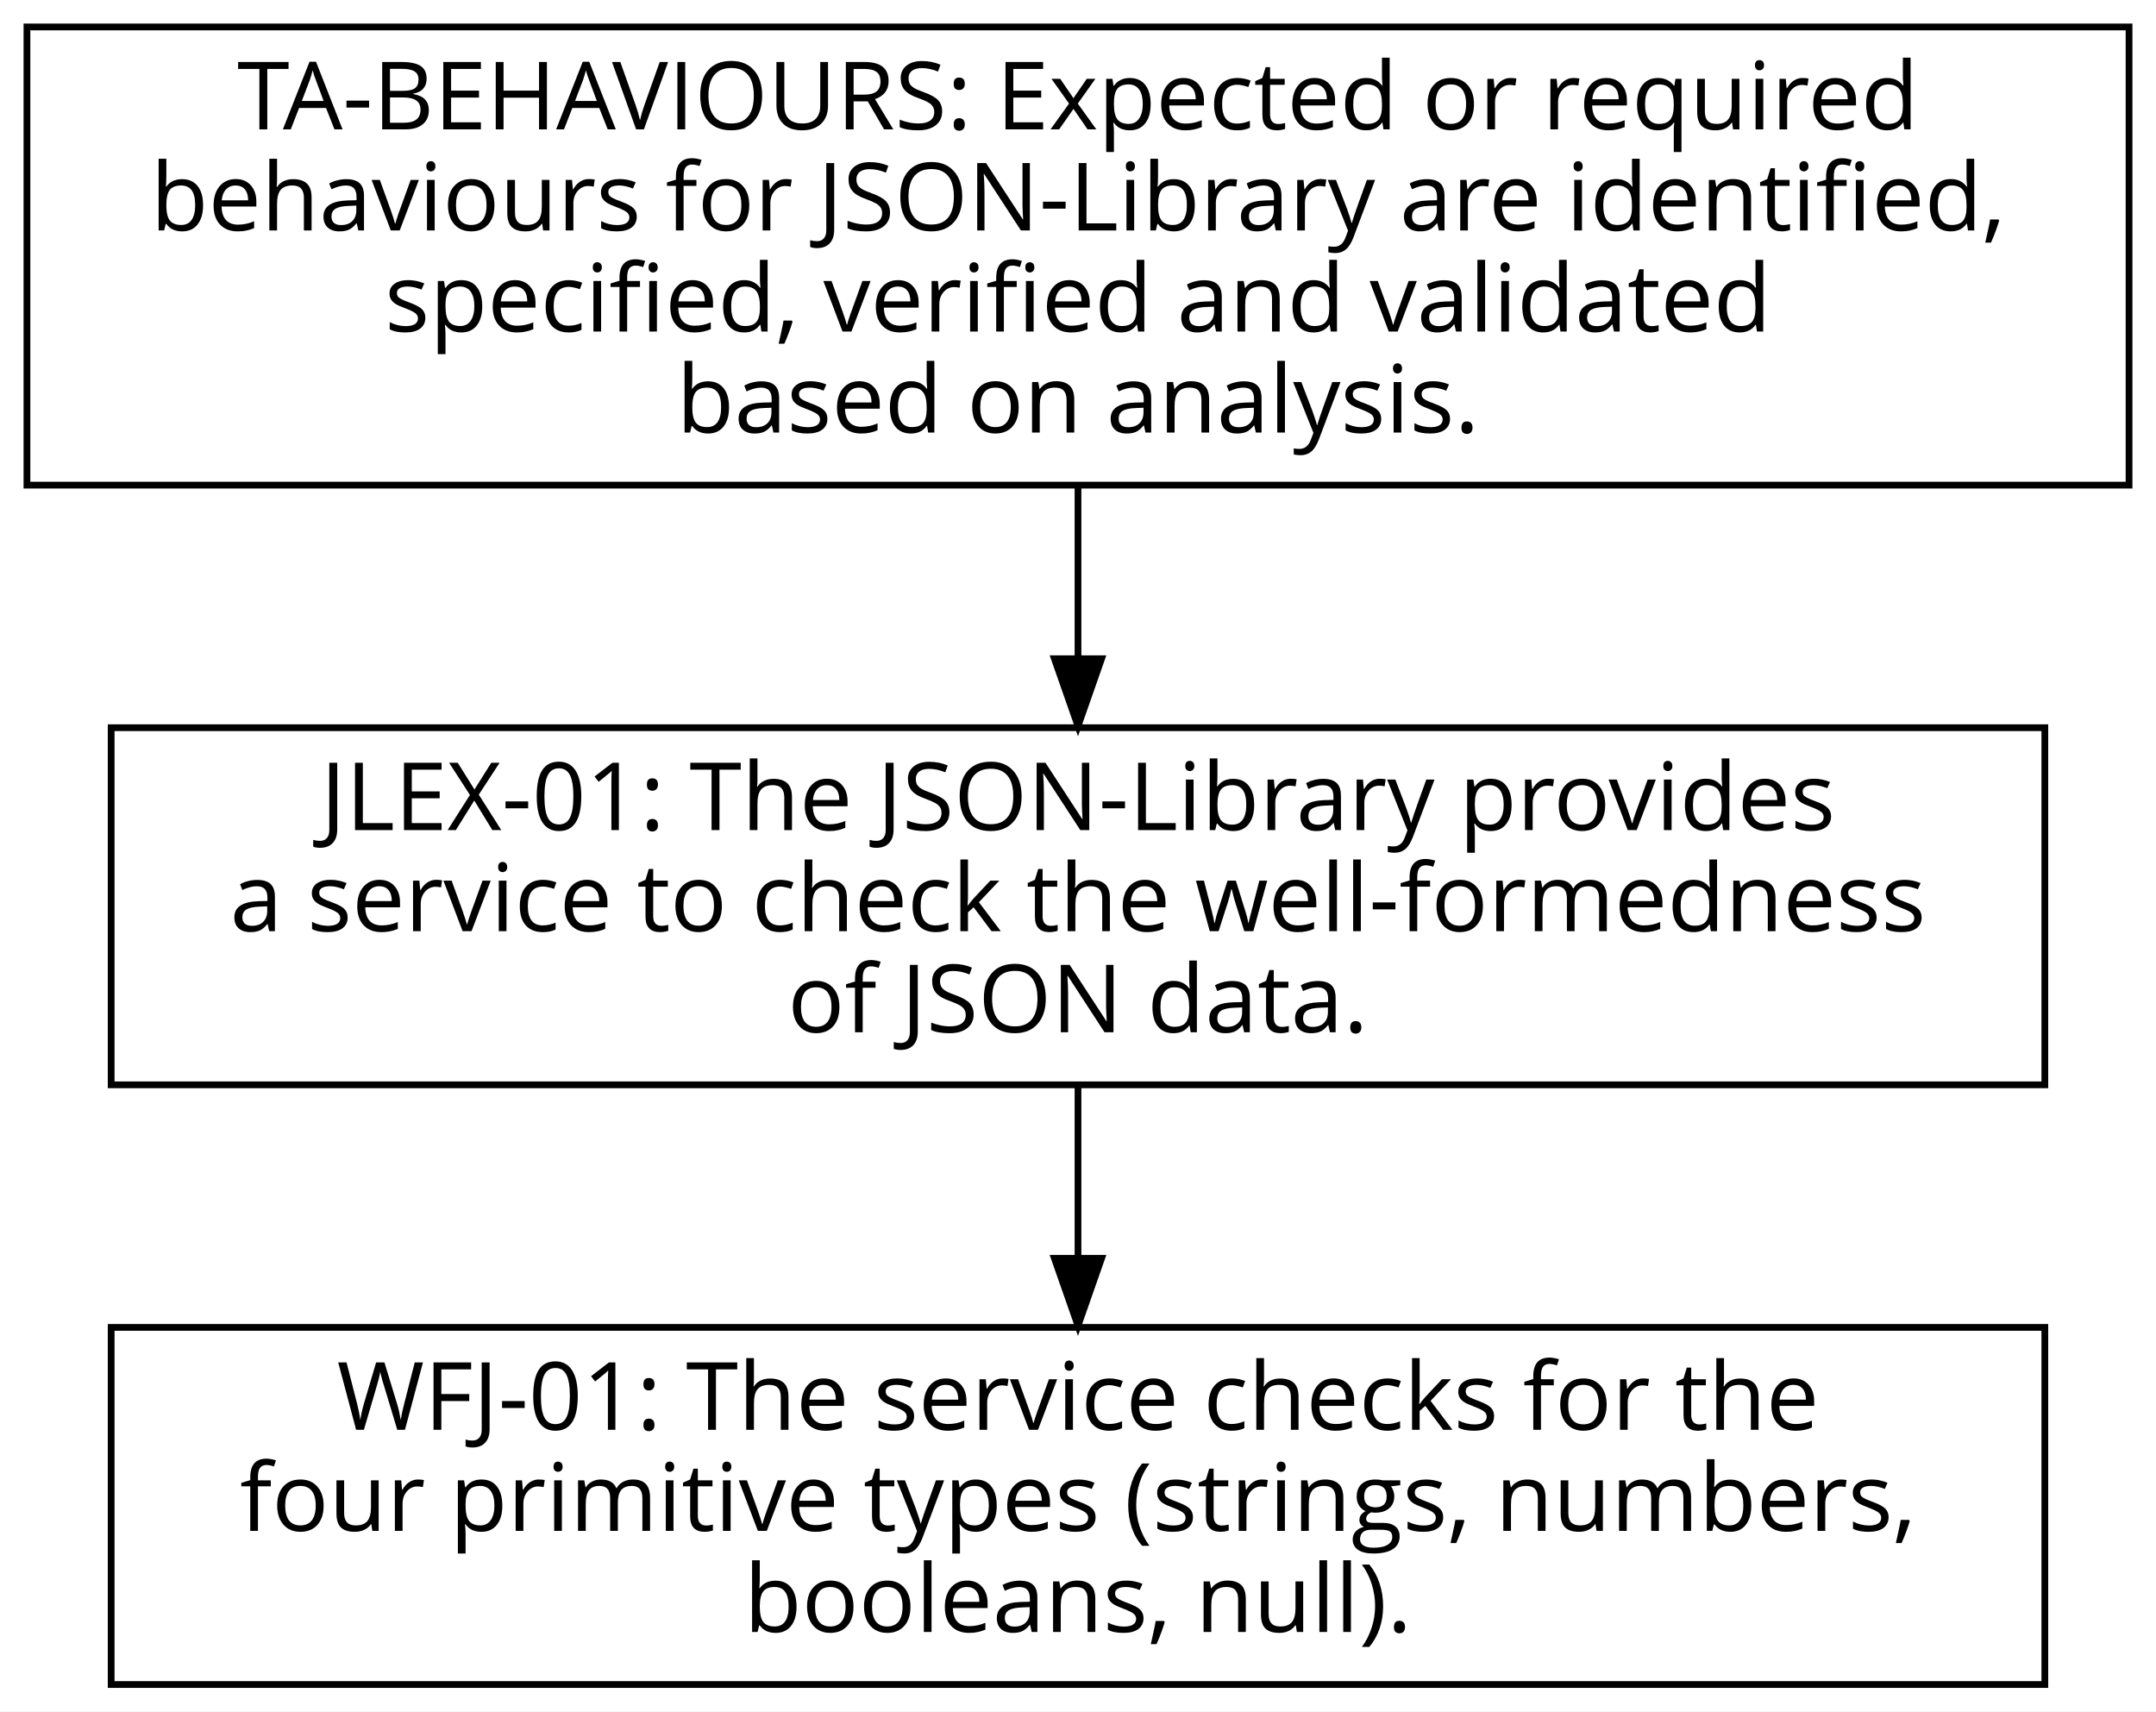
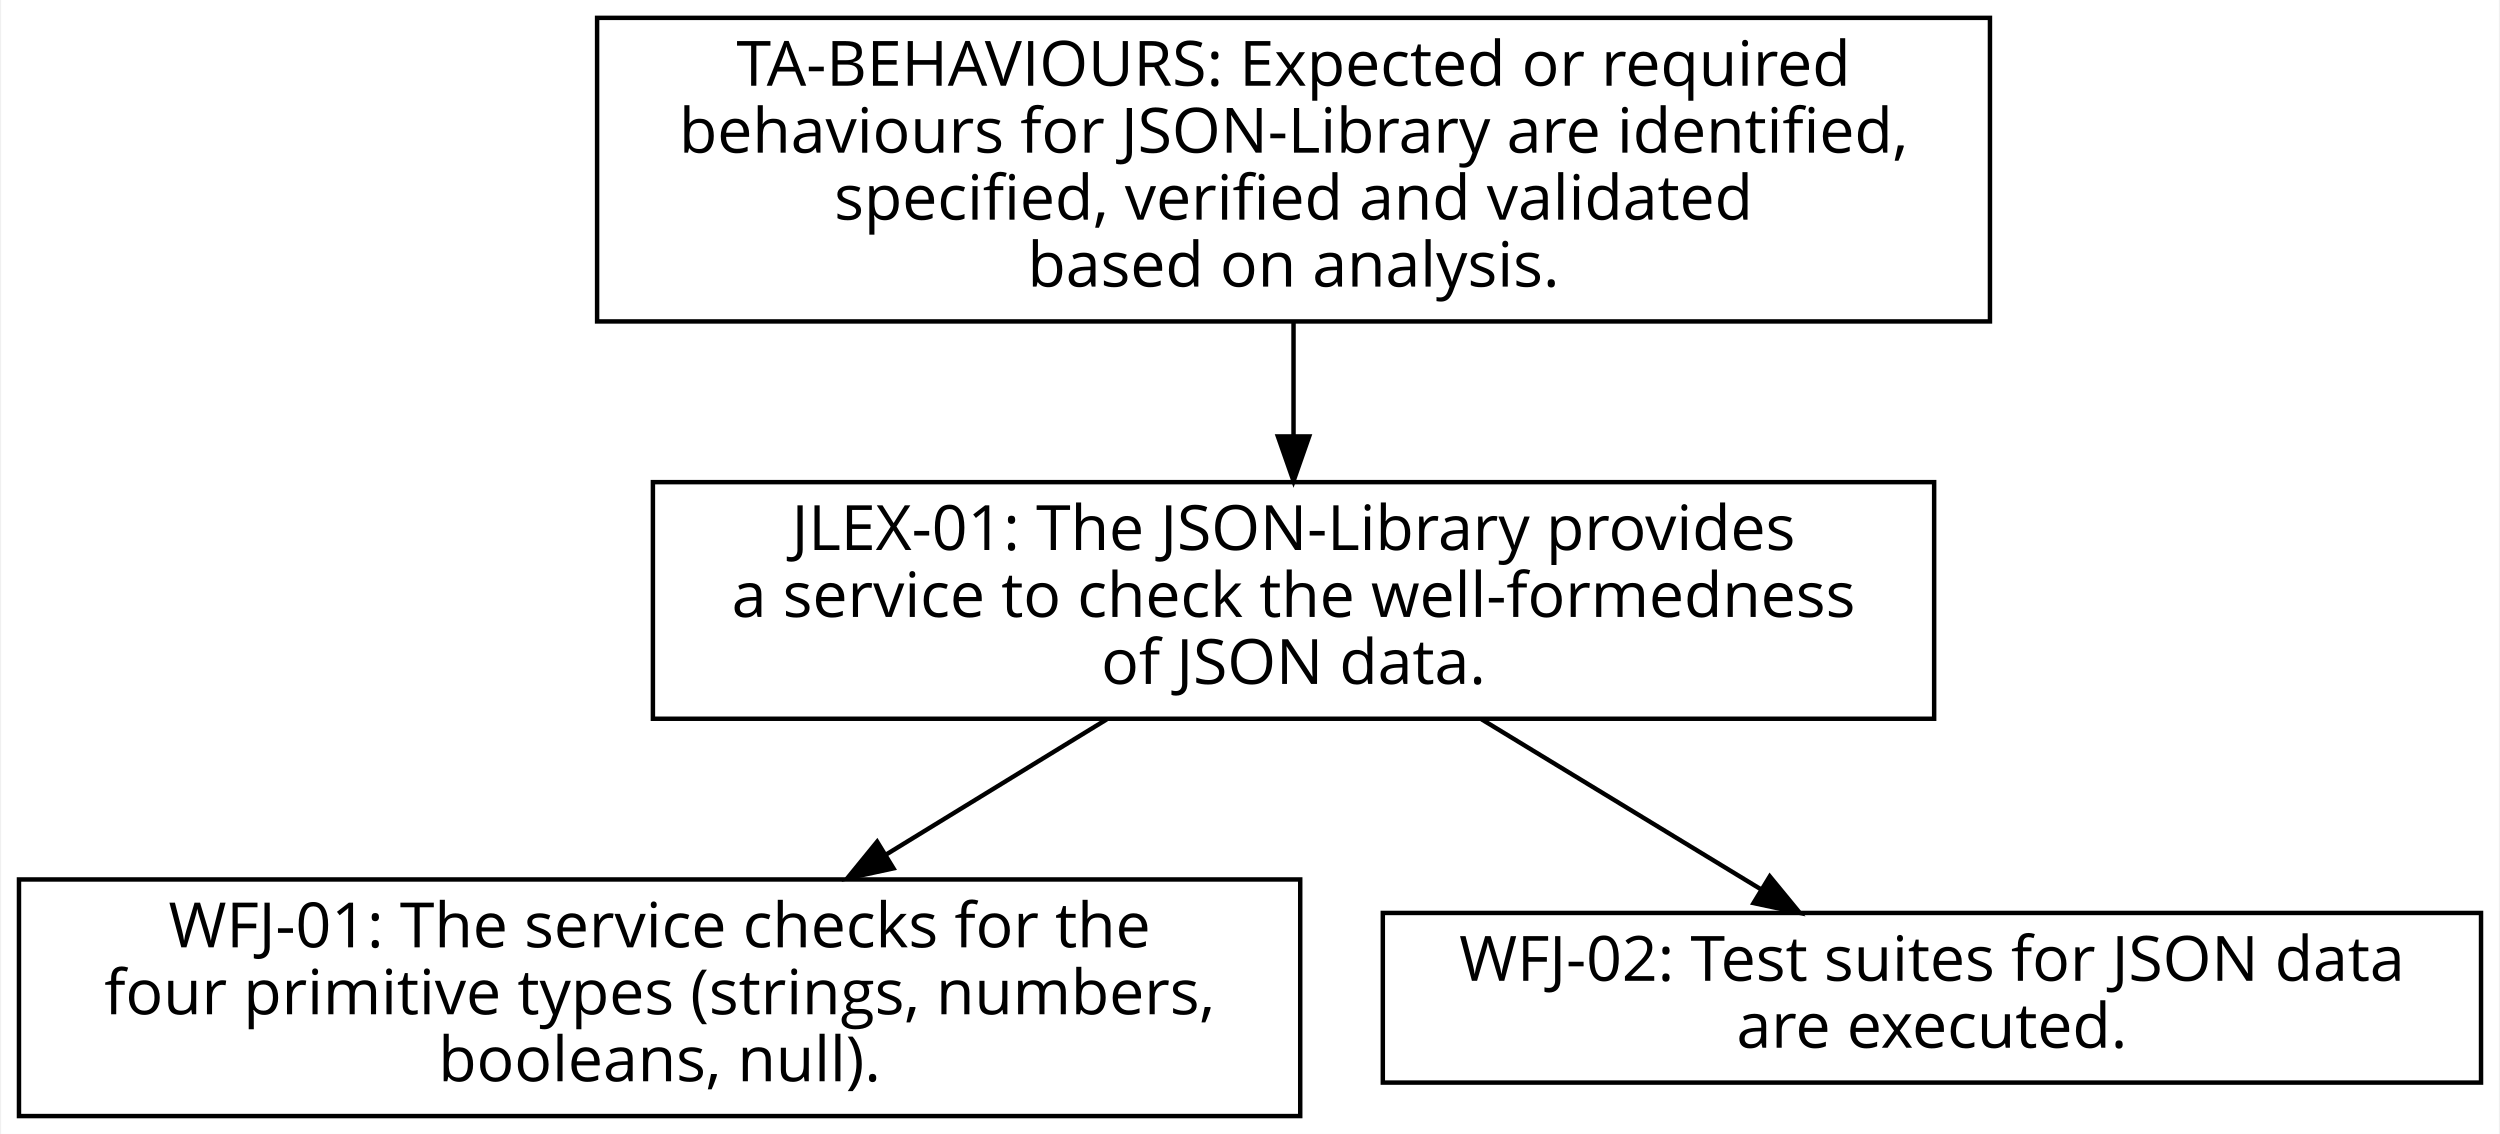
- <svg xmlns="http://www.w3.org/2000/svg" width="320pt" height="254pt" viewBox="0.00 0.00 320.00 254.00">
+ <svg xmlns="http://www.w3.org/2000/svg" width="560pt" height="254pt" viewBox="0.00 0.00 559.50 254.00">
  <g id="graph0" class="graph" transform="scale(1 1) rotate(0) translate(4 250)">
-     <polygon fill="white" stroke="transparent" points="-4,4 -4,-250 316,-250 316,4 -4,4" />
+     <polygon fill="white" stroke="transparent" points="-4,4 -4,-250 555.5,-250 555.5,4 -4,4" />
    <g id="node1" class="node">
-       <polygon fill="none" stroke="black" points="312,-246 0,-246 0,-178 312,-178 312,-246" />
-       <text text-anchor="middle" x="156" y="-230.8" font-family="Open Sans" font-size="14.00">TA-BEHAVIOURS: Expected or required</text>
-       <text text-anchor="middle" x="156" y="-215.8" font-family="Open Sans" font-size="14.00">behaviours for JSON-Library are identified,</text>
-       <text text-anchor="middle" x="156" y="-200.8" font-family="Open Sans" font-size="14.00">specified, verified and validated</text>
-       <text text-anchor="middle" x="156" y="-185.8" font-family="Open Sans" font-size="14.00">based on analysis. </text>
+       <polygon fill="none" stroke="black" points="429,-142 142,-142 142,-89 429,-89 429,-142" />
+       <text text-anchor="middle" x="285.5" y="-126.8" font-family="Open Sans" font-size="14.00">JLEX-01: The JSON-Library provides</text>
+       <text text-anchor="middle" x="285.5" y="-111.8" font-family="Open Sans" font-size="14.00">a service to check the well-formedness</text>
+       <text text-anchor="middle" x="285.5" y="-96.8" font-family="Open Sans" font-size="14.00">of JSON data. </text>
+     </g>
+     <g id="node3" class="node">
+       <polygon fill="none" stroke="black" points="287,-53 0,-53 0,0 287,0 287,-53" />
+       <text text-anchor="middle" x="143.5" y="-37.8" font-family="Open Sans" font-size="14.00">WFJ-01: The service checks for the</text>
+       <text text-anchor="middle" x="143.5" y="-22.8" font-family="Open Sans" font-size="14.00">four primitive types (strings, numbers,</text>
+       <text text-anchor="middle" x="143.5" y="-7.8" font-family="Open Sans" font-size="14.00">booleans, null). </text>
+     </g>
+     <g id="edge1" class="edge">
+       <path fill="none" stroke="black" d="M243.66,-88.87C228.2,-79.39 210.51,-68.55 194.33,-58.64" />
+       <polygon fill="black" stroke="black" points="195.88,-55.49 185.53,-53.25 192.23,-61.46 195.88,-55.49" />
+     </g>
+     <g id="node4" class="node">
+       <polygon fill="none" stroke="black" points="551.5,-45.5 305.5,-45.5 305.5,-7.5 551.5,-7.5 551.5,-45.5" />
+       <text text-anchor="middle" x="428.5" y="-30.3" font-family="Open Sans" font-size="14.00">WFJ-02: Test suites for JSON data</text>
+       <text text-anchor="middle" x="428.5" y="-15.3" font-family="Open Sans" font-size="14.00">are executed. </text>
+     </g>
+     <g id="edge2" class="edge">
+       <path fill="none" stroke="black" d="M327.63,-88.87C347.49,-76.78 371.01,-62.47 390.34,-50.71" />
+       <polygon fill="black" stroke="black" points="392.18,-53.69 398.9,-45.51 388.54,-47.71 392.18,-53.69" />
    </g>
    <g id="node2" class="node">
-       <polygon fill="none" stroke="black" points="299.5,-142 12.5,-142 12.5,-89 299.5,-89 299.5,-142" />
-       <text text-anchor="middle" x="156" y="-126.8" font-family="Open Sans" font-size="14.00">JLEX-01: The JSON-Library provides</text>
-       <text text-anchor="middle" x="156" y="-111.8" font-family="Open Sans" font-size="14.00">a service to check the well-formedness</text>
-       <text text-anchor="middle" x="156" y="-96.8" font-family="Open Sans" font-size="14.00">of JSON data. </text>
+       <polygon fill="none" stroke="black" points="441.5,-246 129.5,-246 129.5,-178 441.5,-178 441.5,-246" />
+       <text text-anchor="middle" x="285.5" y="-230.8" font-family="Open Sans" font-size="14.00">TA-BEHAVIOURS: Expected or required</text>
+       <text text-anchor="middle" x="285.5" y="-215.8" font-family="Open Sans" font-size="14.00">behaviours for JSON-Library are identified,</text>
+       <text text-anchor="middle" x="285.5" y="-200.8" font-family="Open Sans" font-size="14.00">specified, verified and validated</text>
+       <text text-anchor="middle" x="285.5" y="-185.8" font-family="Open Sans" font-size="14.00">based on analysis. </text>
    </g>
-     <g id="edge1" class="edge">
-       <path fill="none" stroke="black" d="M156,-177.95C156,-169.72 156,-160.85 156,-152.48" />
-       <polygon fill="black" stroke="black" points="159.5,-152.24 156,-142.24 152.5,-152.24 159.5,-152.24" />
-     </g>
-     <g id="node3" class="node">
-       <polygon fill="none" stroke="black" points="299.5,-53 12.5,-53 12.5,0 299.5,0 299.5,-53" />
-       <text text-anchor="middle" x="156" y="-37.8" font-family="Open Sans" font-size="14.00">WFJ-01: The service checks for the</text>
-       <text text-anchor="middle" x="156" y="-22.8" font-family="Open Sans" font-size="14.00">four primitive types (strings, numbers,</text>
-       <text text-anchor="middle" x="156" y="-7.8" font-family="Open Sans" font-size="14.00">booleans, null). </text>
-     </g>
-     <g id="edge2" class="edge">
-       <path fill="none" stroke="black" d="M156,-88.87C156,-80.89 156,-71.93 156,-63.38" />
-       <polygon fill="black" stroke="black" points="159.5,-63.25 156,-53.25 152.5,-63.25 159.5,-63.25" />
+     <g id="edge3" class="edge">
+       <path fill="none" stroke="black" d="M285.5,-177.95C285.5,-169.72 285.5,-160.85 285.5,-152.48" />
+       <polygon fill="black" stroke="black" points="289,-152.24 285.5,-142.24 282,-152.24 289,-152.24" />
    </g>
  </g>
</svg>
